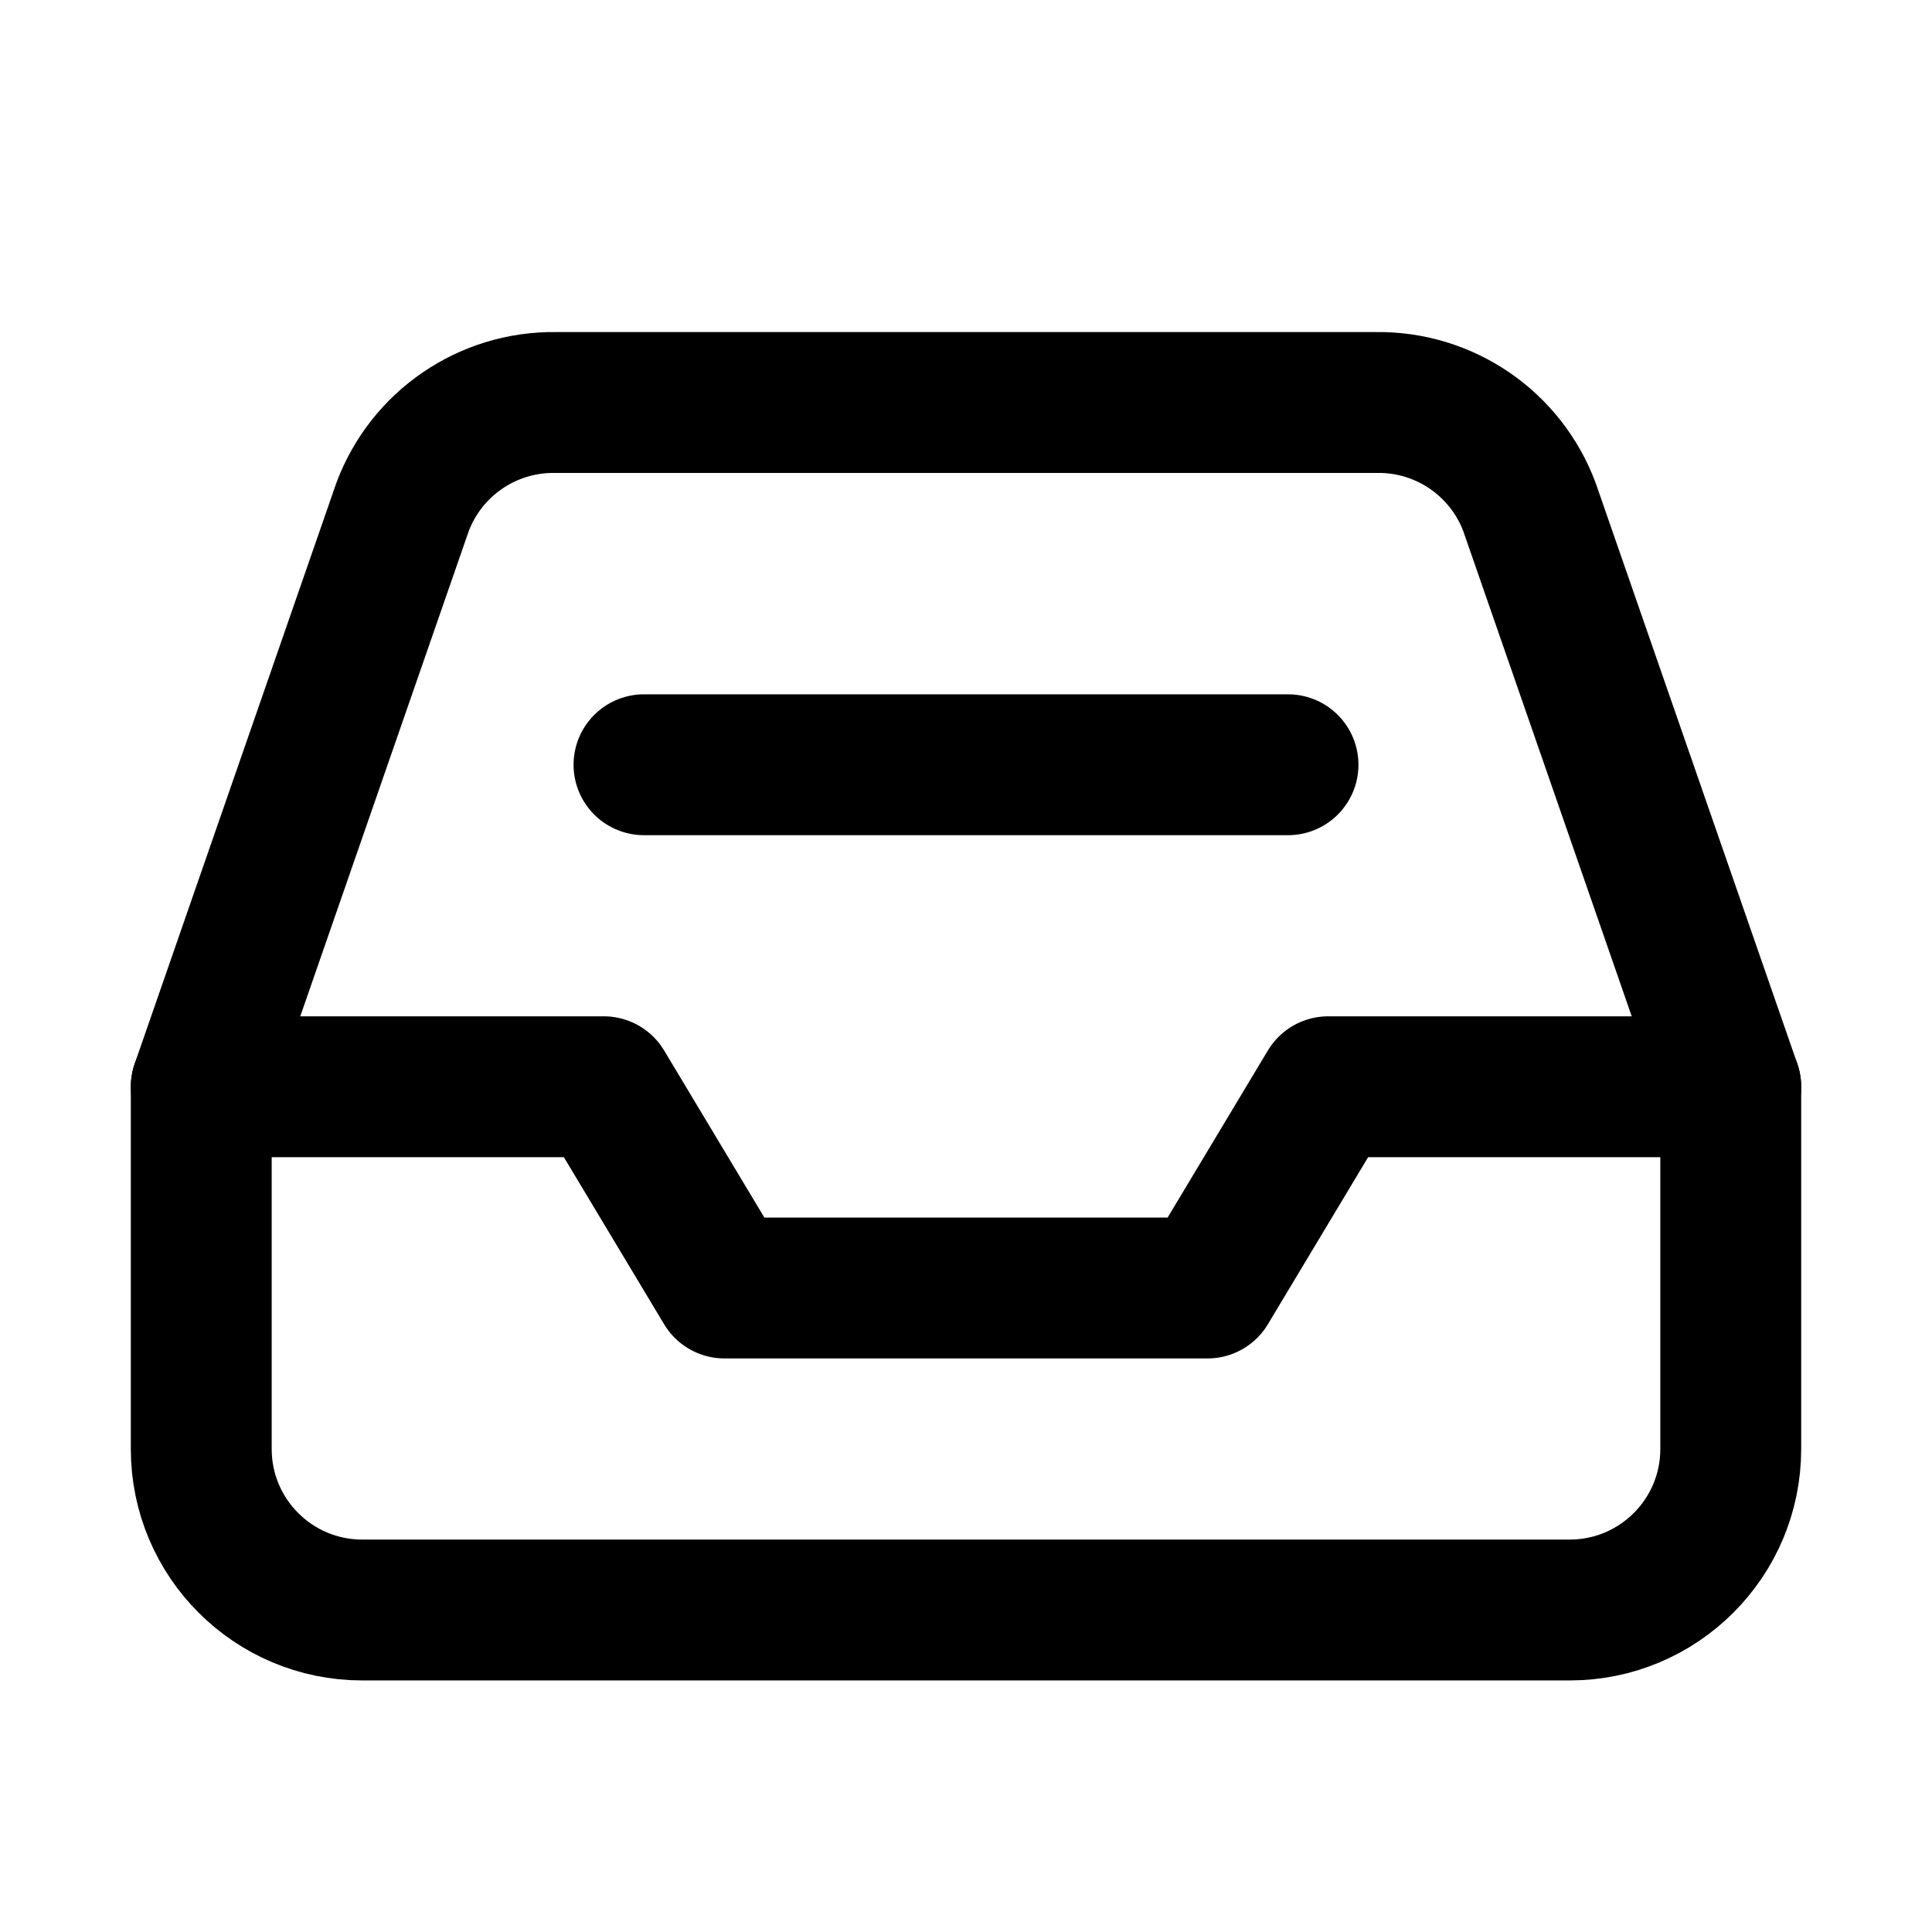
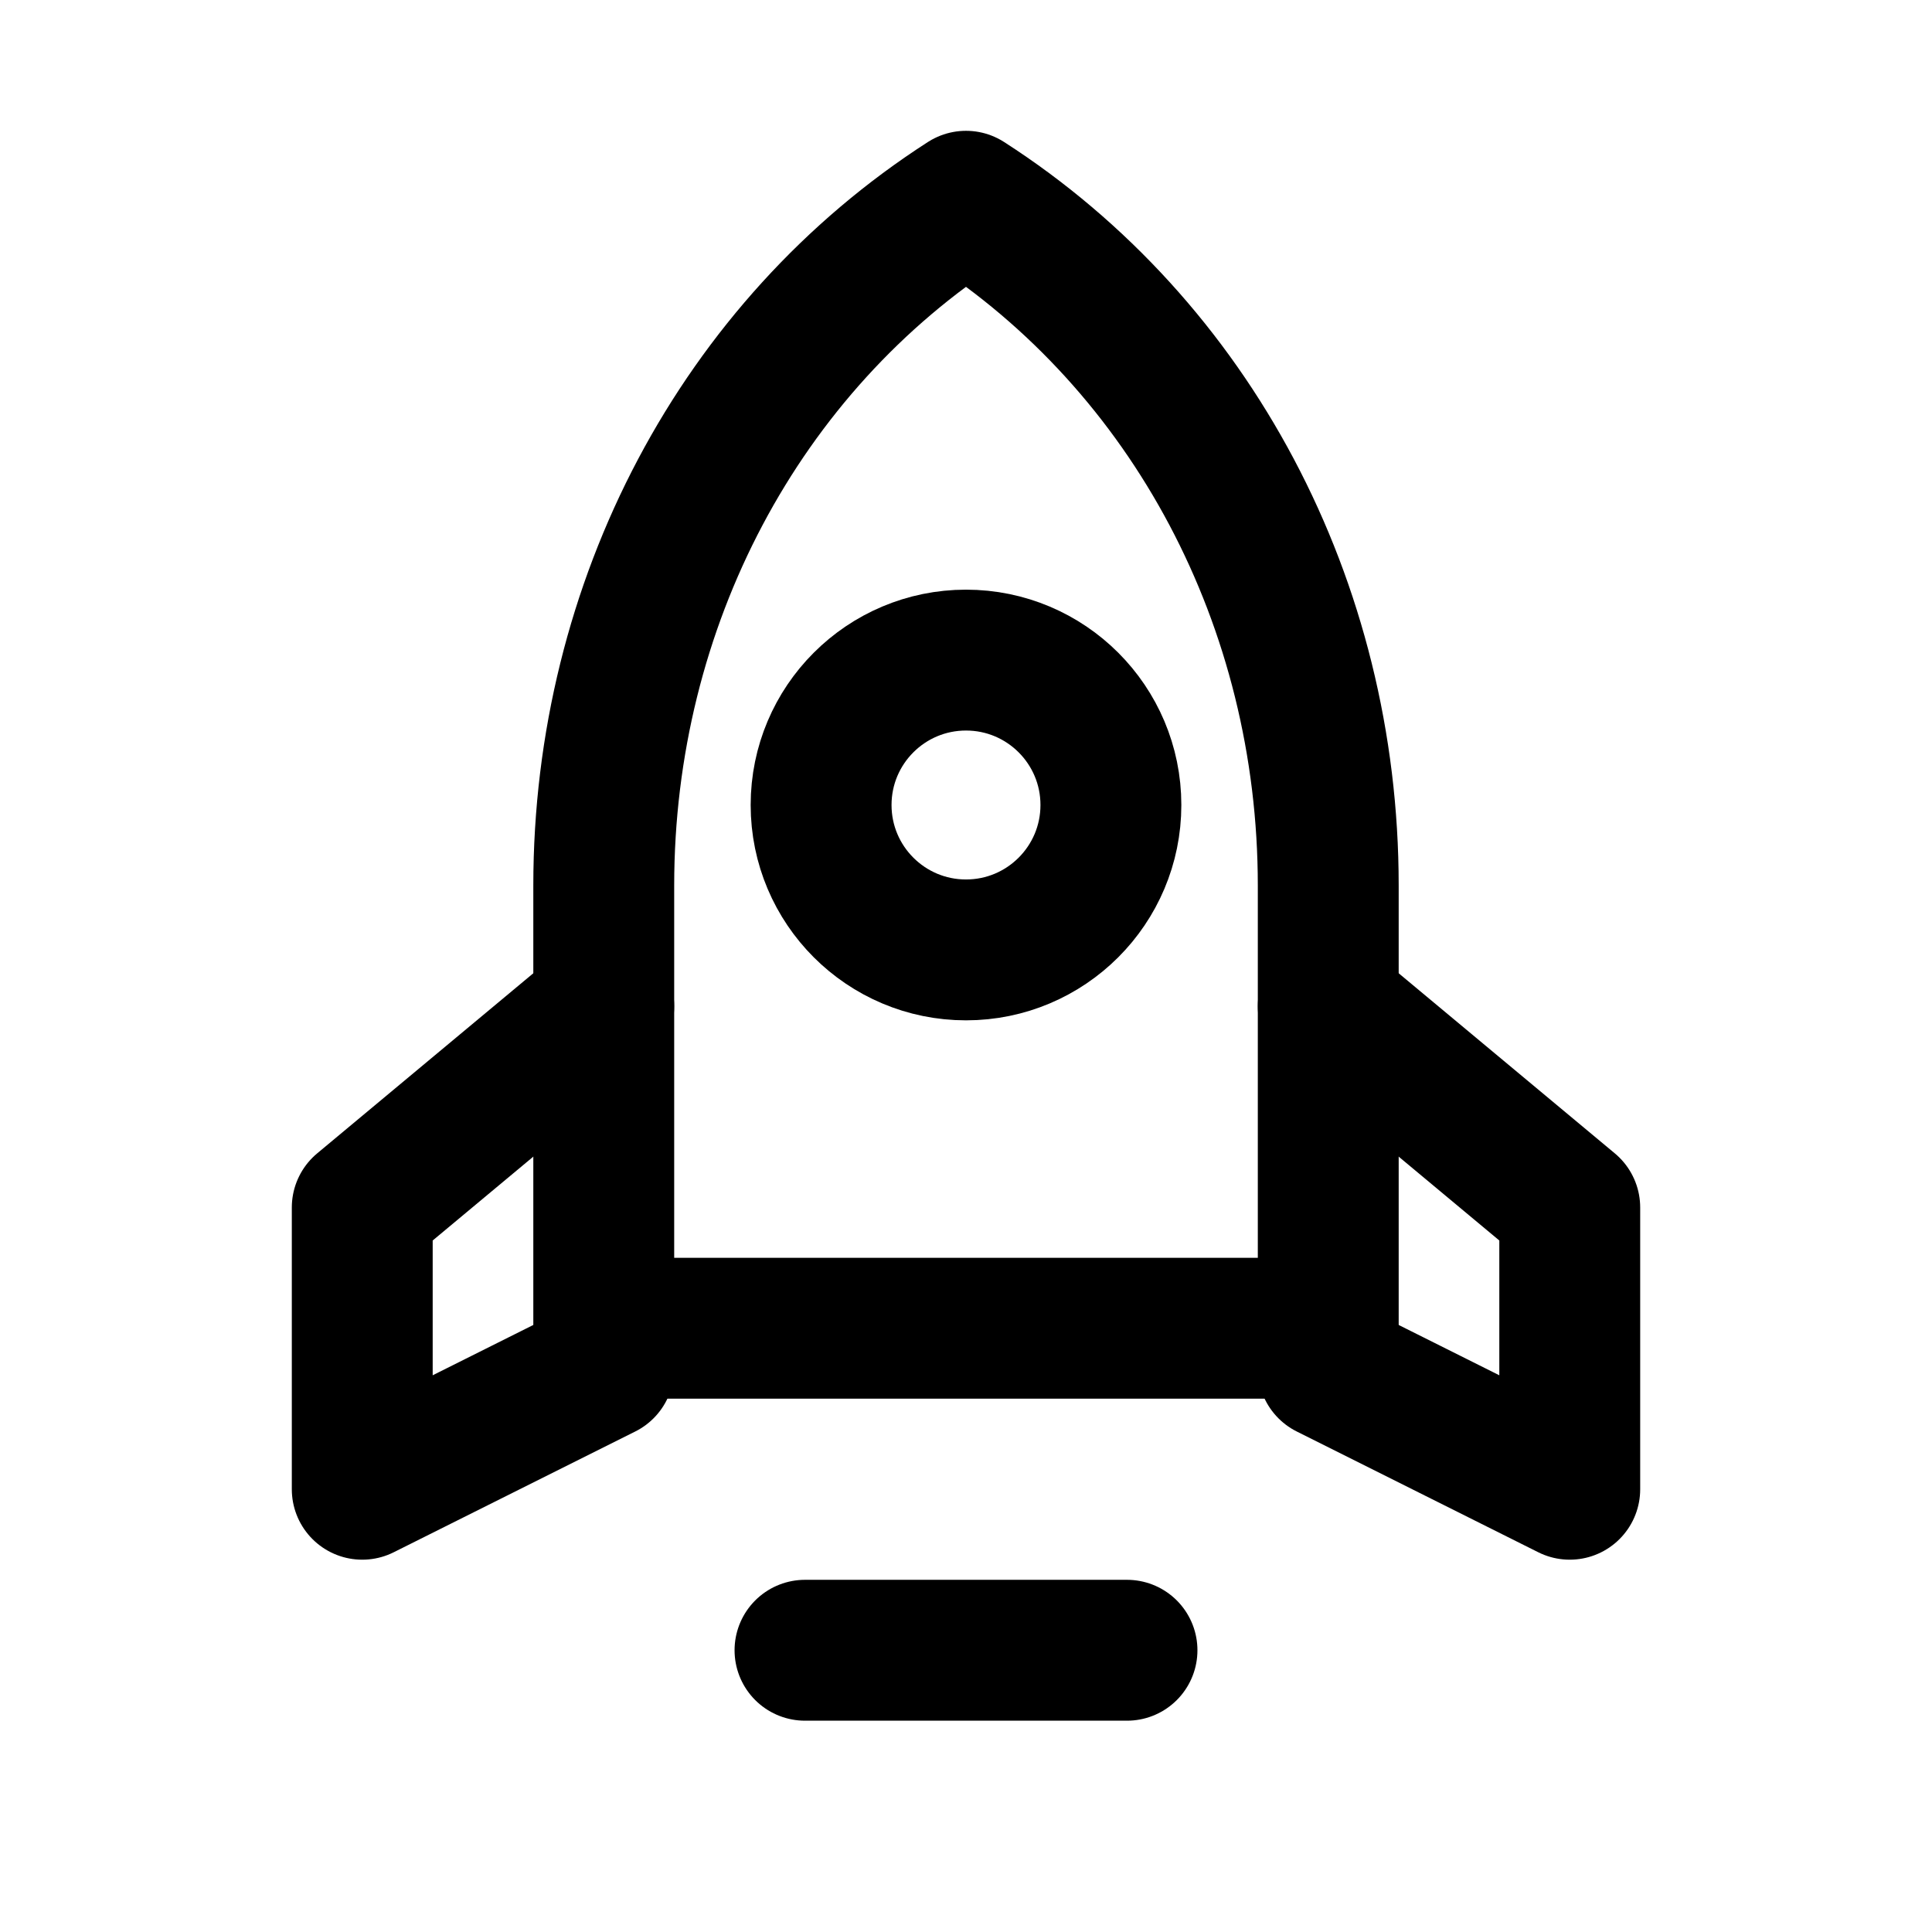
<svg xmlns="http://www.w3.org/2000/svg" width="24" height="24" viewBox="0 0 24 24" fill="none" stroke="currentColor" stroke-width="1.75" stroke-linecap="round" stroke-linejoin="round" aria-hidden="true">
-   <path d="M2.5 13.5h5l1.5 2.5h6l1.5-2.5h5" />
-   <path d="M2.5 13.5 5 6.3A2 2 0 0 1 6.9 5h10.2A2 2 0 0 1 19 6.3l2.5 7.2V18a2 2 0 0 1-2 2h-15a2 2 0 0 1-2-2z" />
-   <path d="M8 9.5h8" />
+   <path d="M12 2.5c2.8 1.8 4.5 5 4.5 8.5v5.5h-9V11c0-3.5 1.7-6.7 4.5-8.5z" />
+   <circle cx="12" cy="10" r="1.8" />
+   <path d="M7.5 12.5 4.5 15v3.5l3-1.5M16.5 12.5l3 2.5v3.5l-3-1.5M10 20.5h4" />
</svg>
